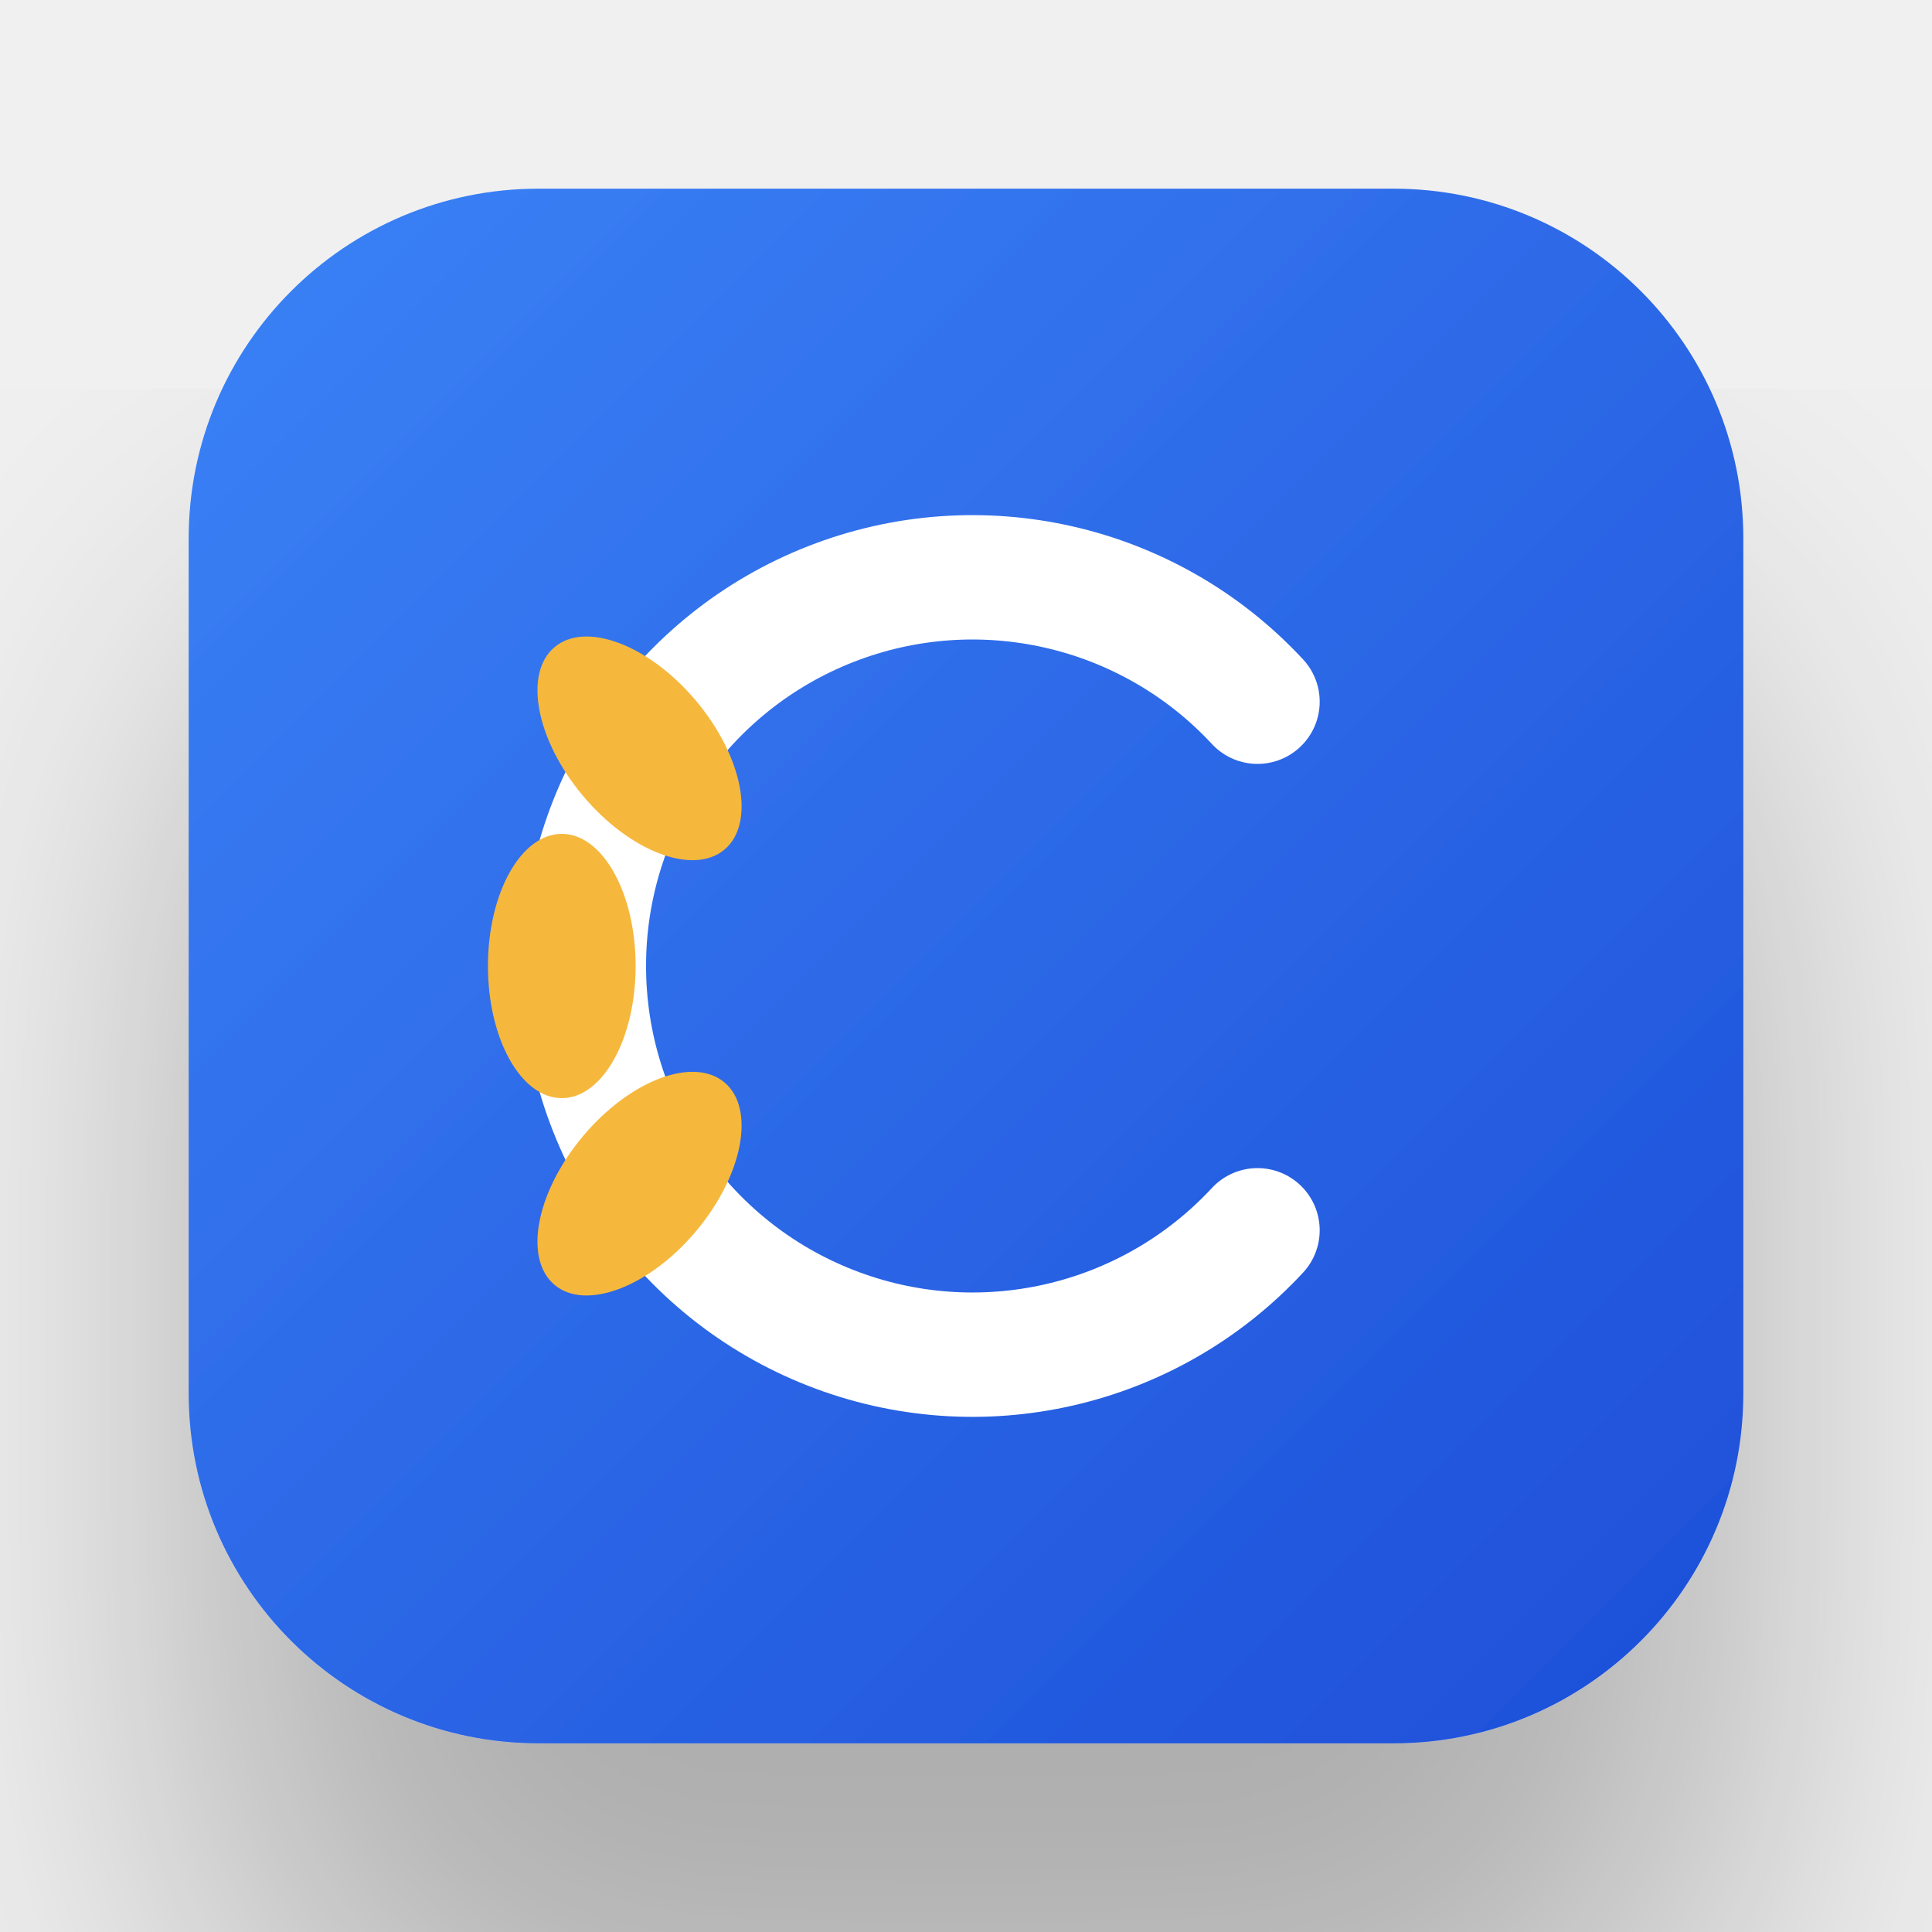
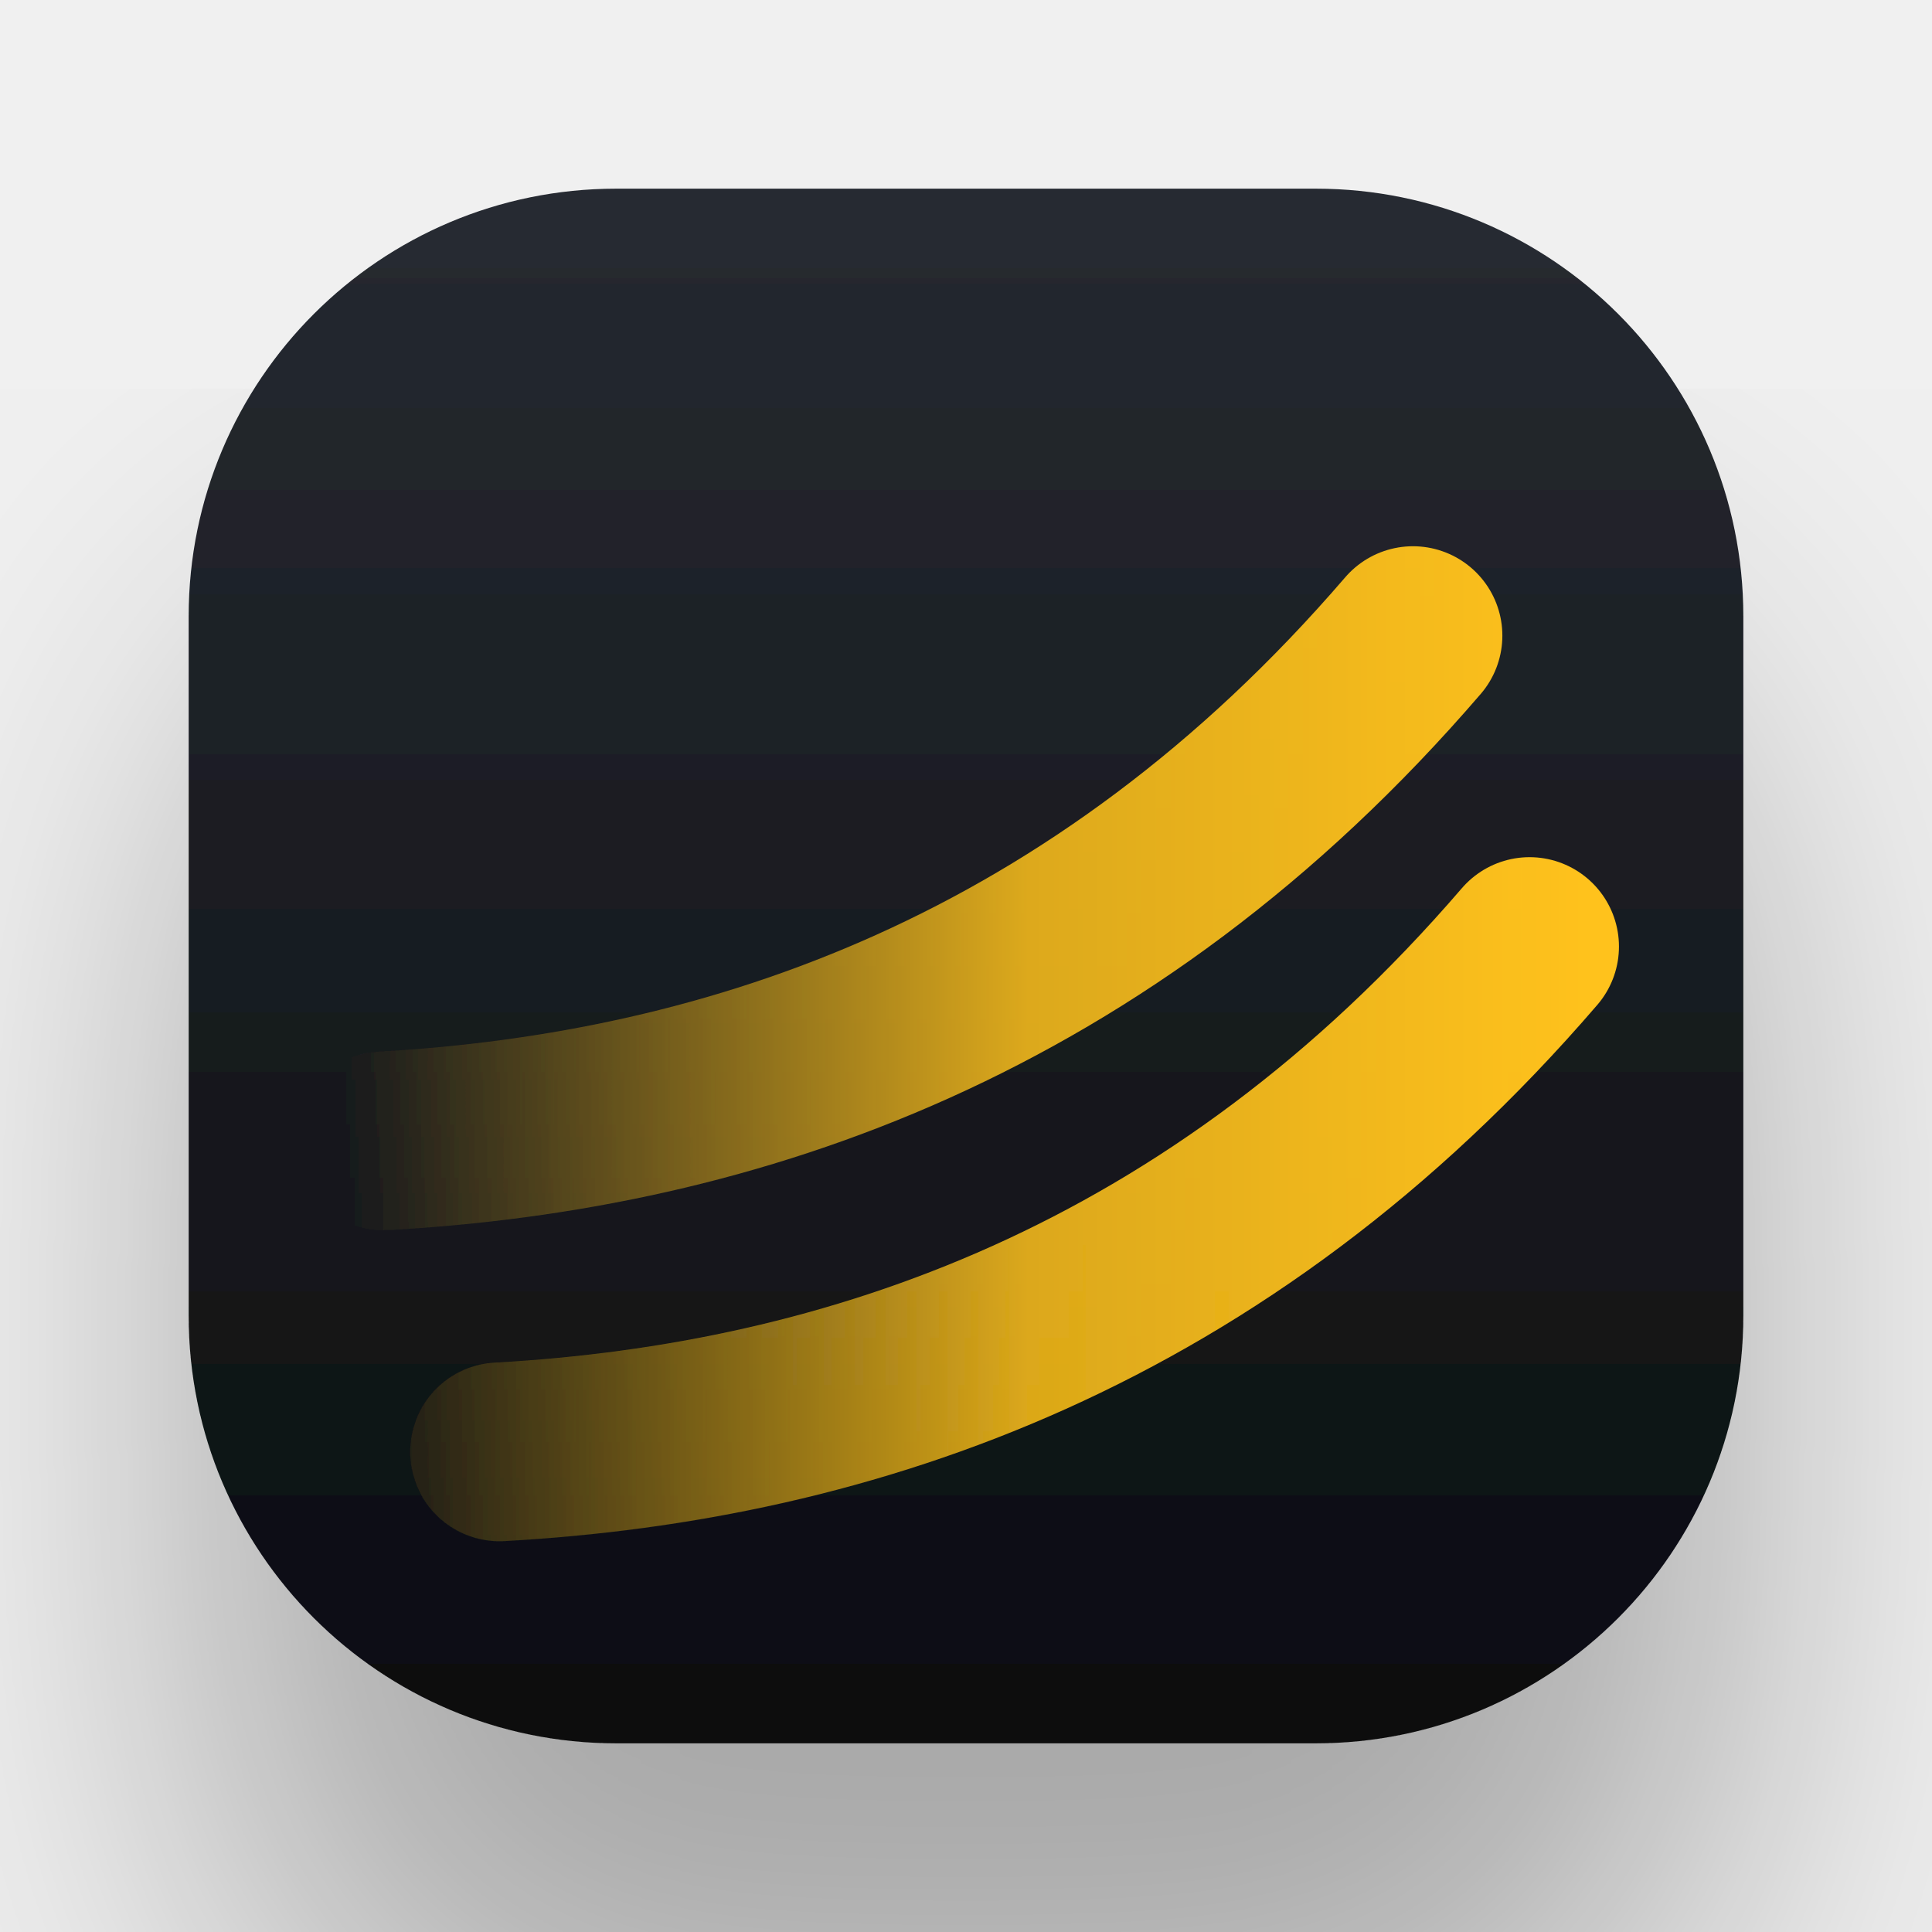
<svg xmlns="http://www.w3.org/2000/svg" width="1024" height="1024" viewBox="0 0 1024 1024">
  <defs>
-     <linearGradient id="mk" x1="0" y1="0" x2="1" y2="1">
-       <stop offset="0" stop-color="#3b82f6" />
-       <stop offset="1" stop-color="#1d4ed8" />
-     </linearGradient>
    <filter id="sh" x="-20%" y="-20%" width="140%" height="140%">
-       <feDropShadow dx="0" dy="10" stdDeviation="14" flood-color="#000" flood-opacity="0.28" />
+       <feDropShadow dx="0" dy="10" stdDeviation="14" flood-color="#000" flood-opacity="0.3" />
    </filter>
  </defs>
-   <g transform="translate(100 100) scale(20.6)">
-     <rect width="40" height="40" rx="9" fill="url(#mk)" filter="url(#sh)" />
-     <path d="M27.5 13.2A10 10 0 1 0 27.5 26.8" fill="none" stroke="#fff" stroke-width="3.2" stroke-linecap="round" />
-     <g fill="#f5b83d">
-       <ellipse cx="11.6" cy="14.4" rx="1.9" ry="3.4" transform="rotate(-40 11.6 14.4)" />
-       <ellipse cx="9.6" cy="20" rx="1.9" ry="3.4" />
-       <ellipse cx="11.6" cy="25.6" rx="1.9" ry="3.4" transform="rotate(40 11.6 25.6)" />
-     </g>
+   <g filter="url(#sh)" transform="translate(100 100) scale(20.6)">
+     <defs>
+       <linearGradient id="mk-bg" x1="0" y1="0" x2="0" y2="1">
+         <stop offset="0" stop-color="#262a31" />
+         <stop offset="1" stop-color="#0b0d10" />
+       </linearGradient>
+       <linearGradient id="mk-skid" x1="4" y1="0" x2="36" y2="0" gradientUnits="userSpaceOnUse">
+         <stop offset="0" stop-color="#ffc21a" stop-opacity="0" />
+         <stop offset="0.55" stop-color="#ffc21a" stop-opacity="0.85" />
+         <stop offset="1" stop-color="#ffc21a" />
+       </linearGradient>
+     </defs>
+     <rect width="40" height="40" rx="11" fill="url(#mk-bg)" />
+     <path d="M5 24.5C14 24 23.5 20.8 31.5 11.5" fill="none" stroke="url(#mk-skid)" stroke-width="4.6" stroke-linecap="round" />
+     <path d="M8 32.5C17 32 26.5 28.8 34.5 19.5" fill="none" stroke="url(#mk-skid)" stroke-width="4.6" stroke-linecap="round" />
  </g>
</svg>
